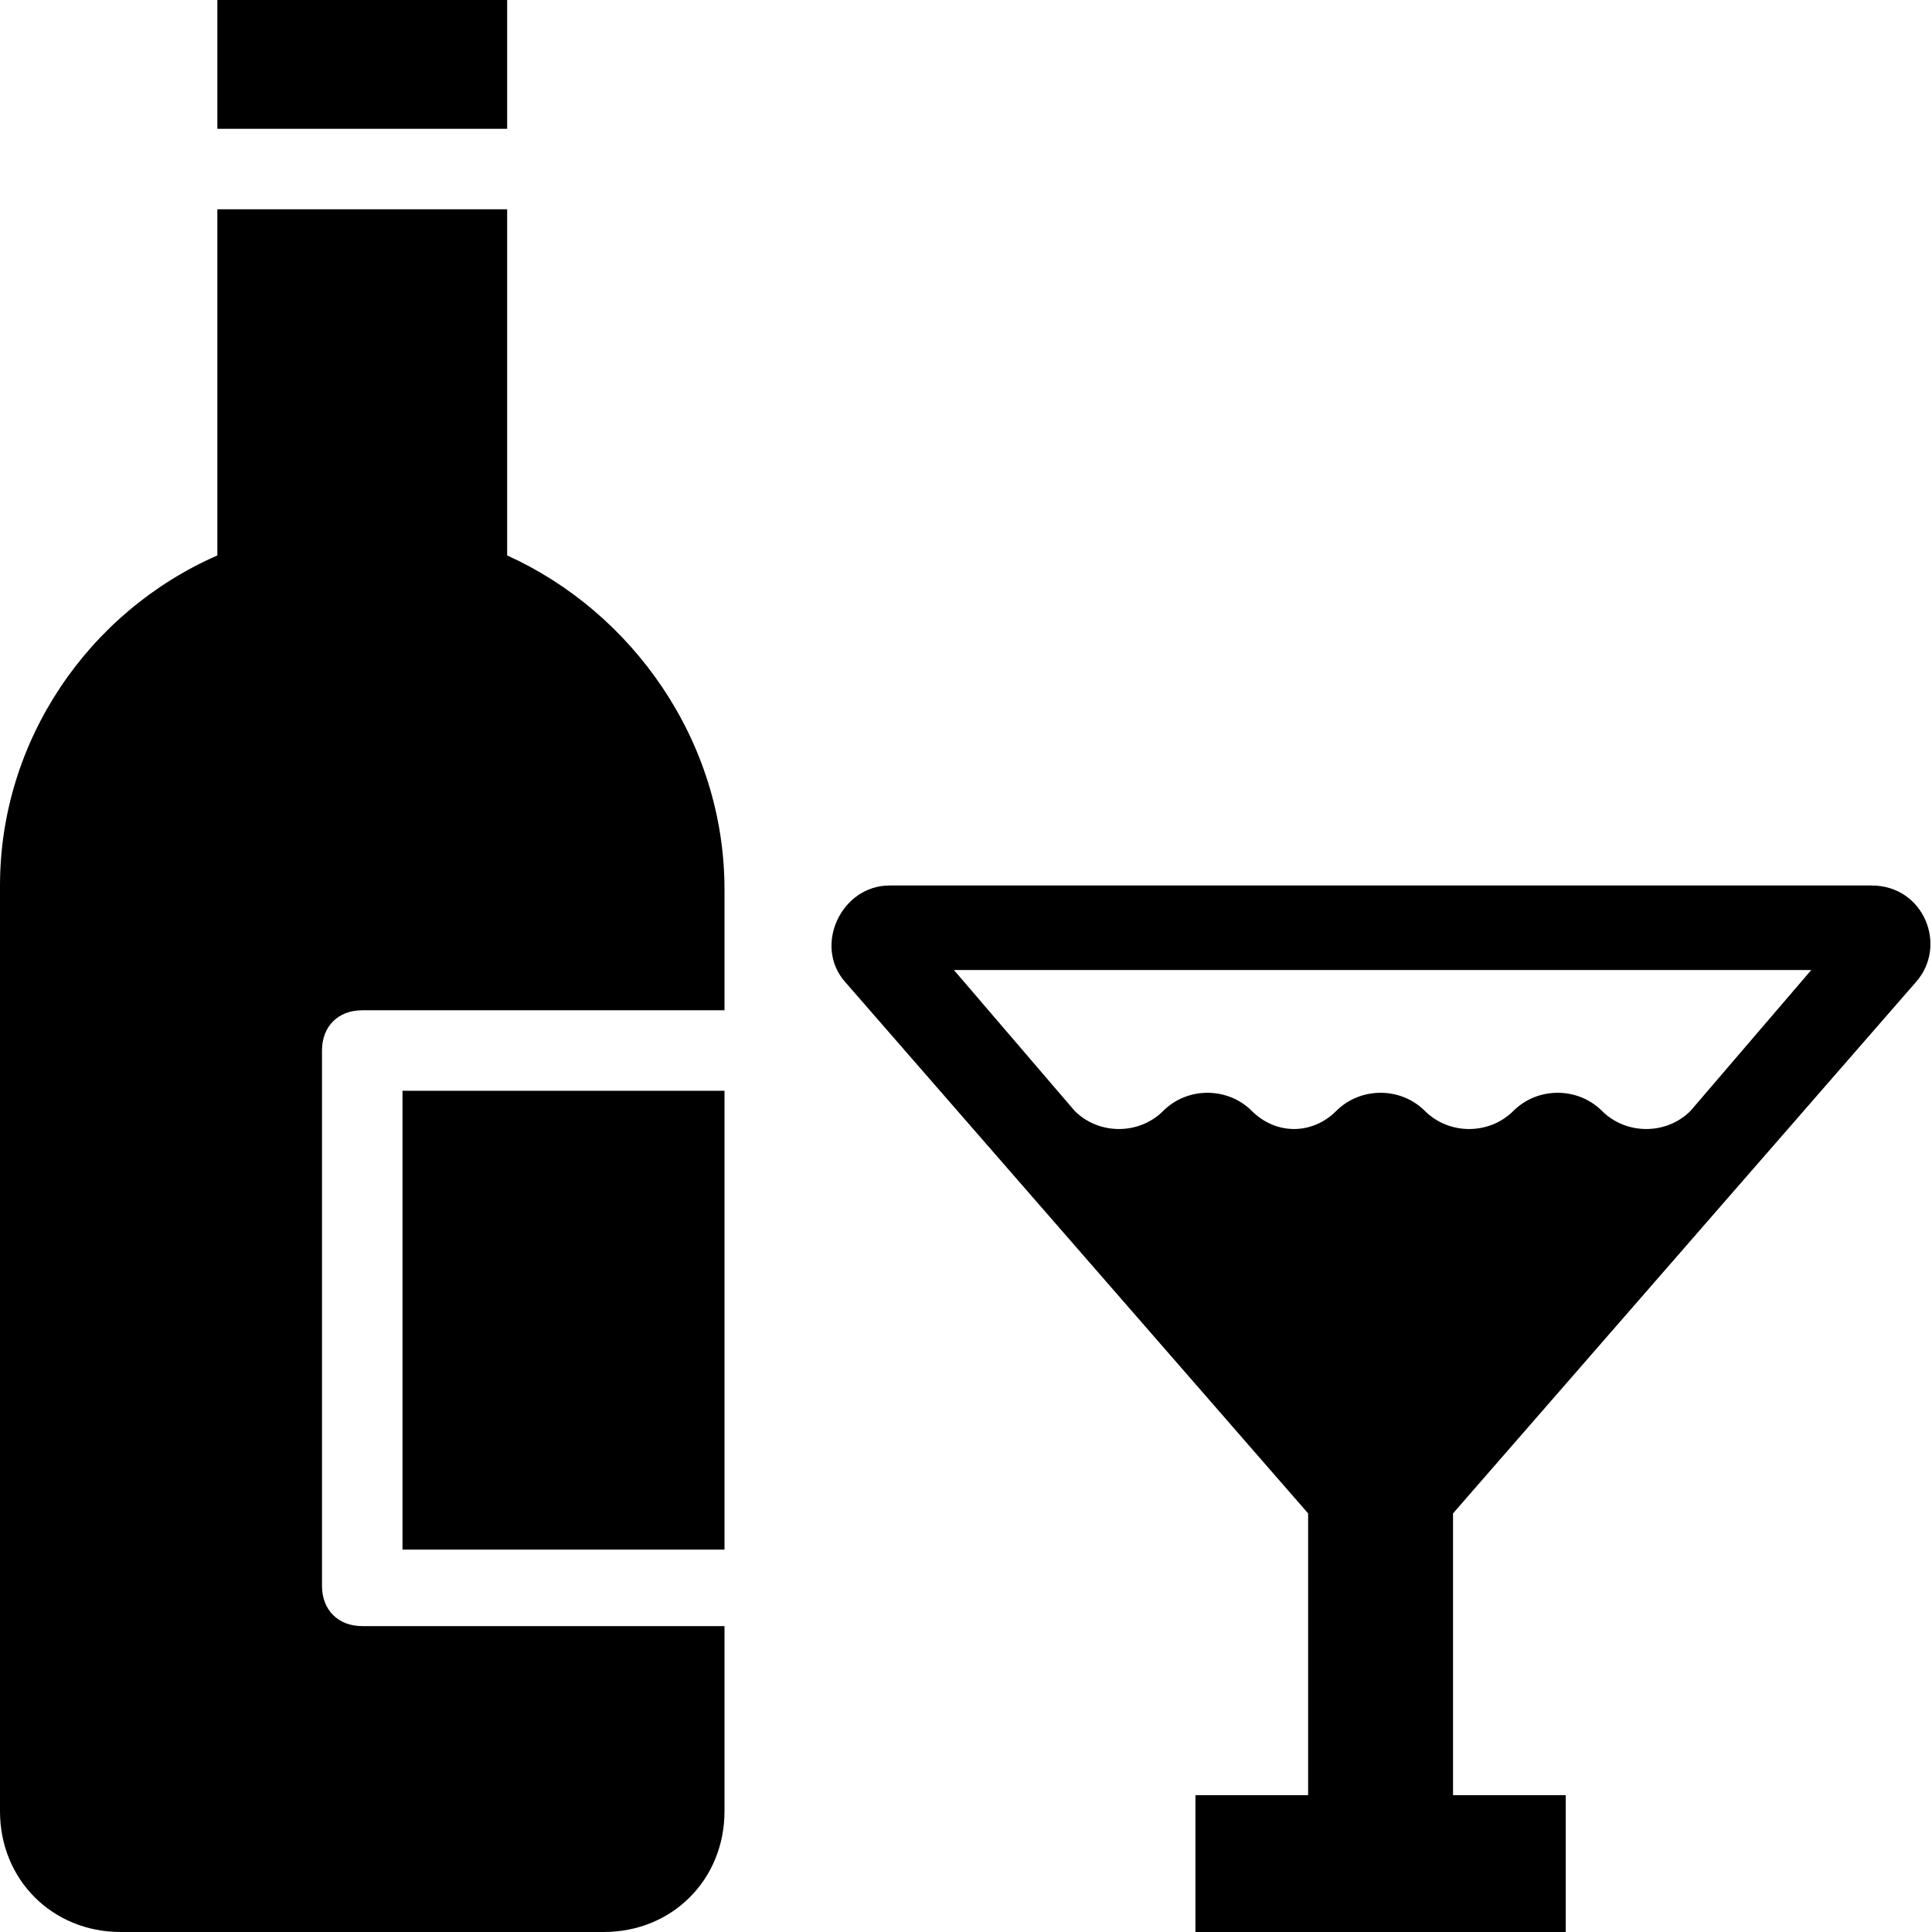
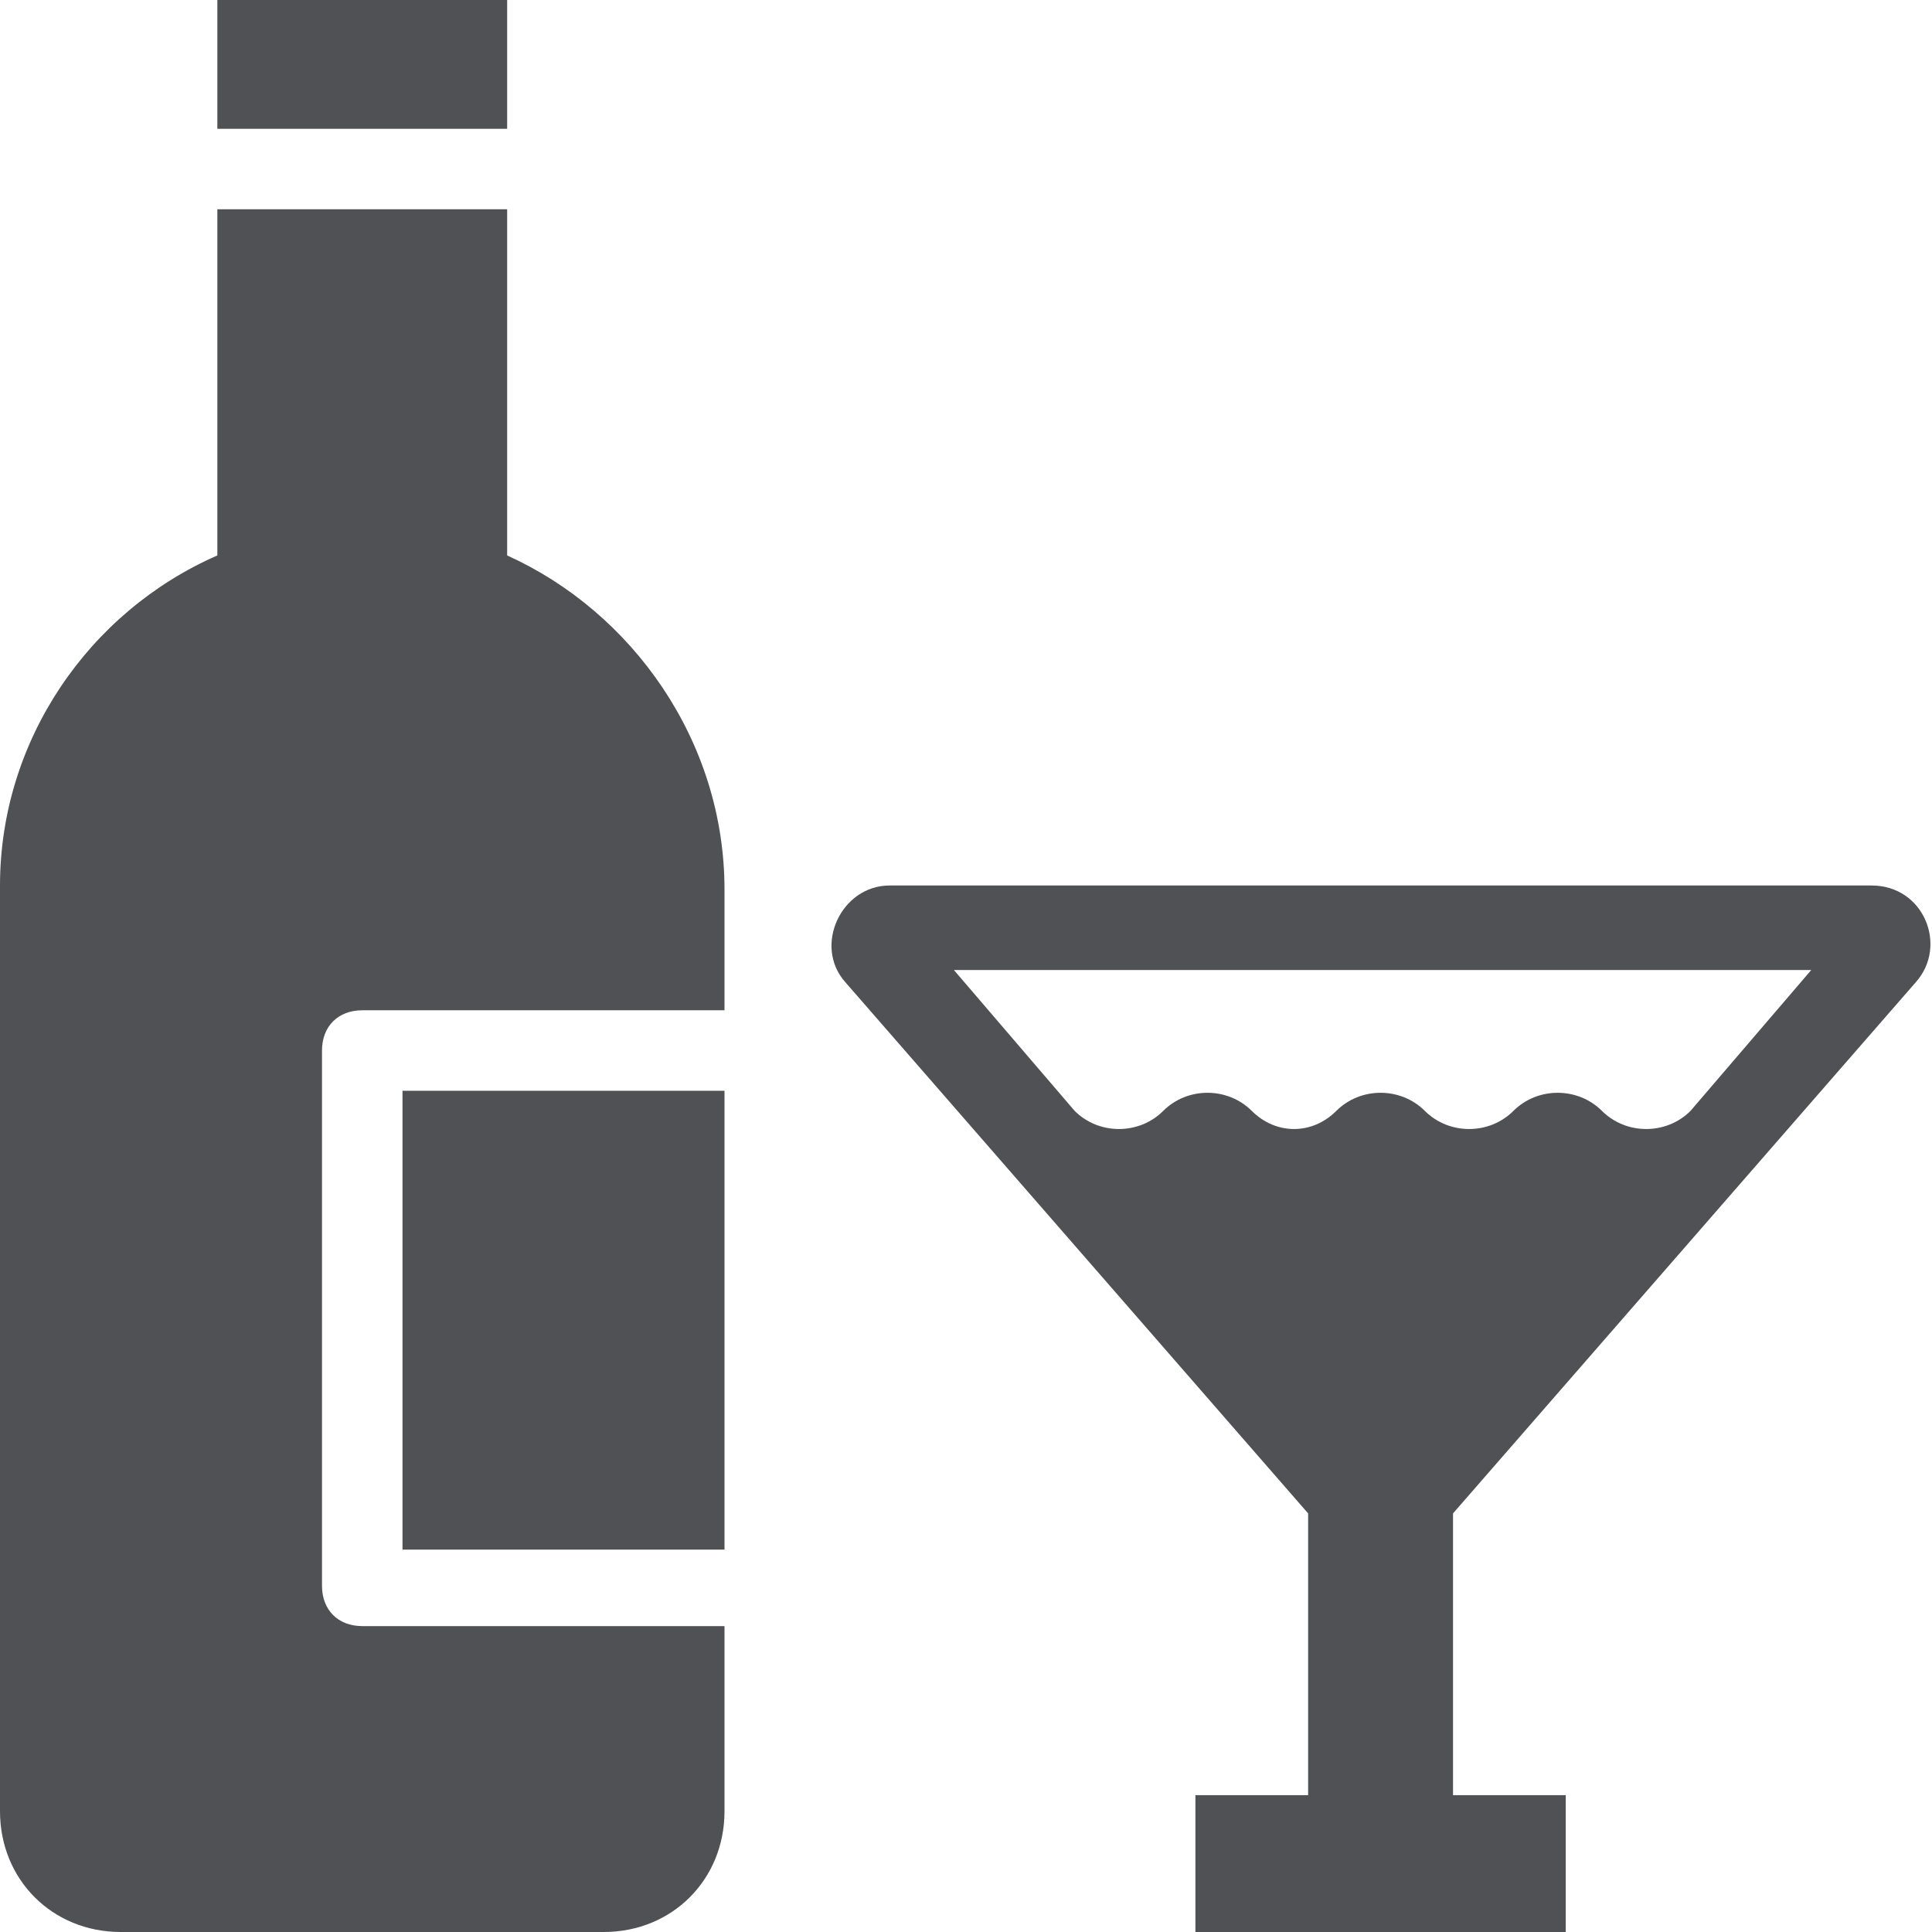
<svg xmlns="http://www.w3.org/2000/svg" xml:space="preserve" style="enable-background:new 0 0 48 48;max-width:100%" viewBox="0 0 48 48">
-   <style>.st0{fill:#010101}</style>
-   <g fill="currentColor">
+   <style>
+     .st0 {
+       fill: #505155 
+     }
+   </style>
+   <g fill="#505155">
    <path d="M5.4 0h7.2v3.2H5.4zM10 27.1h8v11.4h-8z" />
    <path d="M12.6 13.8V5.2H5.4v8.6C2.2 15.2 0 18.4 0 22v23c0 1.7 1.3 3 3 3h12c1.7 0 3-1.3 3-3v-4.6H9c-.6 0-1-.4-1-1V26.1c0-.6.4-1 1-1h9v-3c0-3.7-2.3-6.9-5.4-8.3zM47.6 24.4c.8-.9.2-2.4-1.1-2.4H22.1c-1.2 0-1.9 1.5-1.1 2.4l11.5 13.2v7h-2.8V48h9.2v-3.4h-2.8v-7l11.5-13.2zm-16.5 3.2c-.6-.6-1.6-.6-2.2 0-.6.6-1.6.6-2.2 0l-3-3.5H45l-3 3.5c-.6.6-1.6.6-2.2 0-.6-.6-1.6-.6-2.2 0-.6.6-1.6.6-2.2 0-.6-.6-1.6-.6-2.2 0-.6.6-1.5.6-2.1 0z" />
  </g>
</svg>
